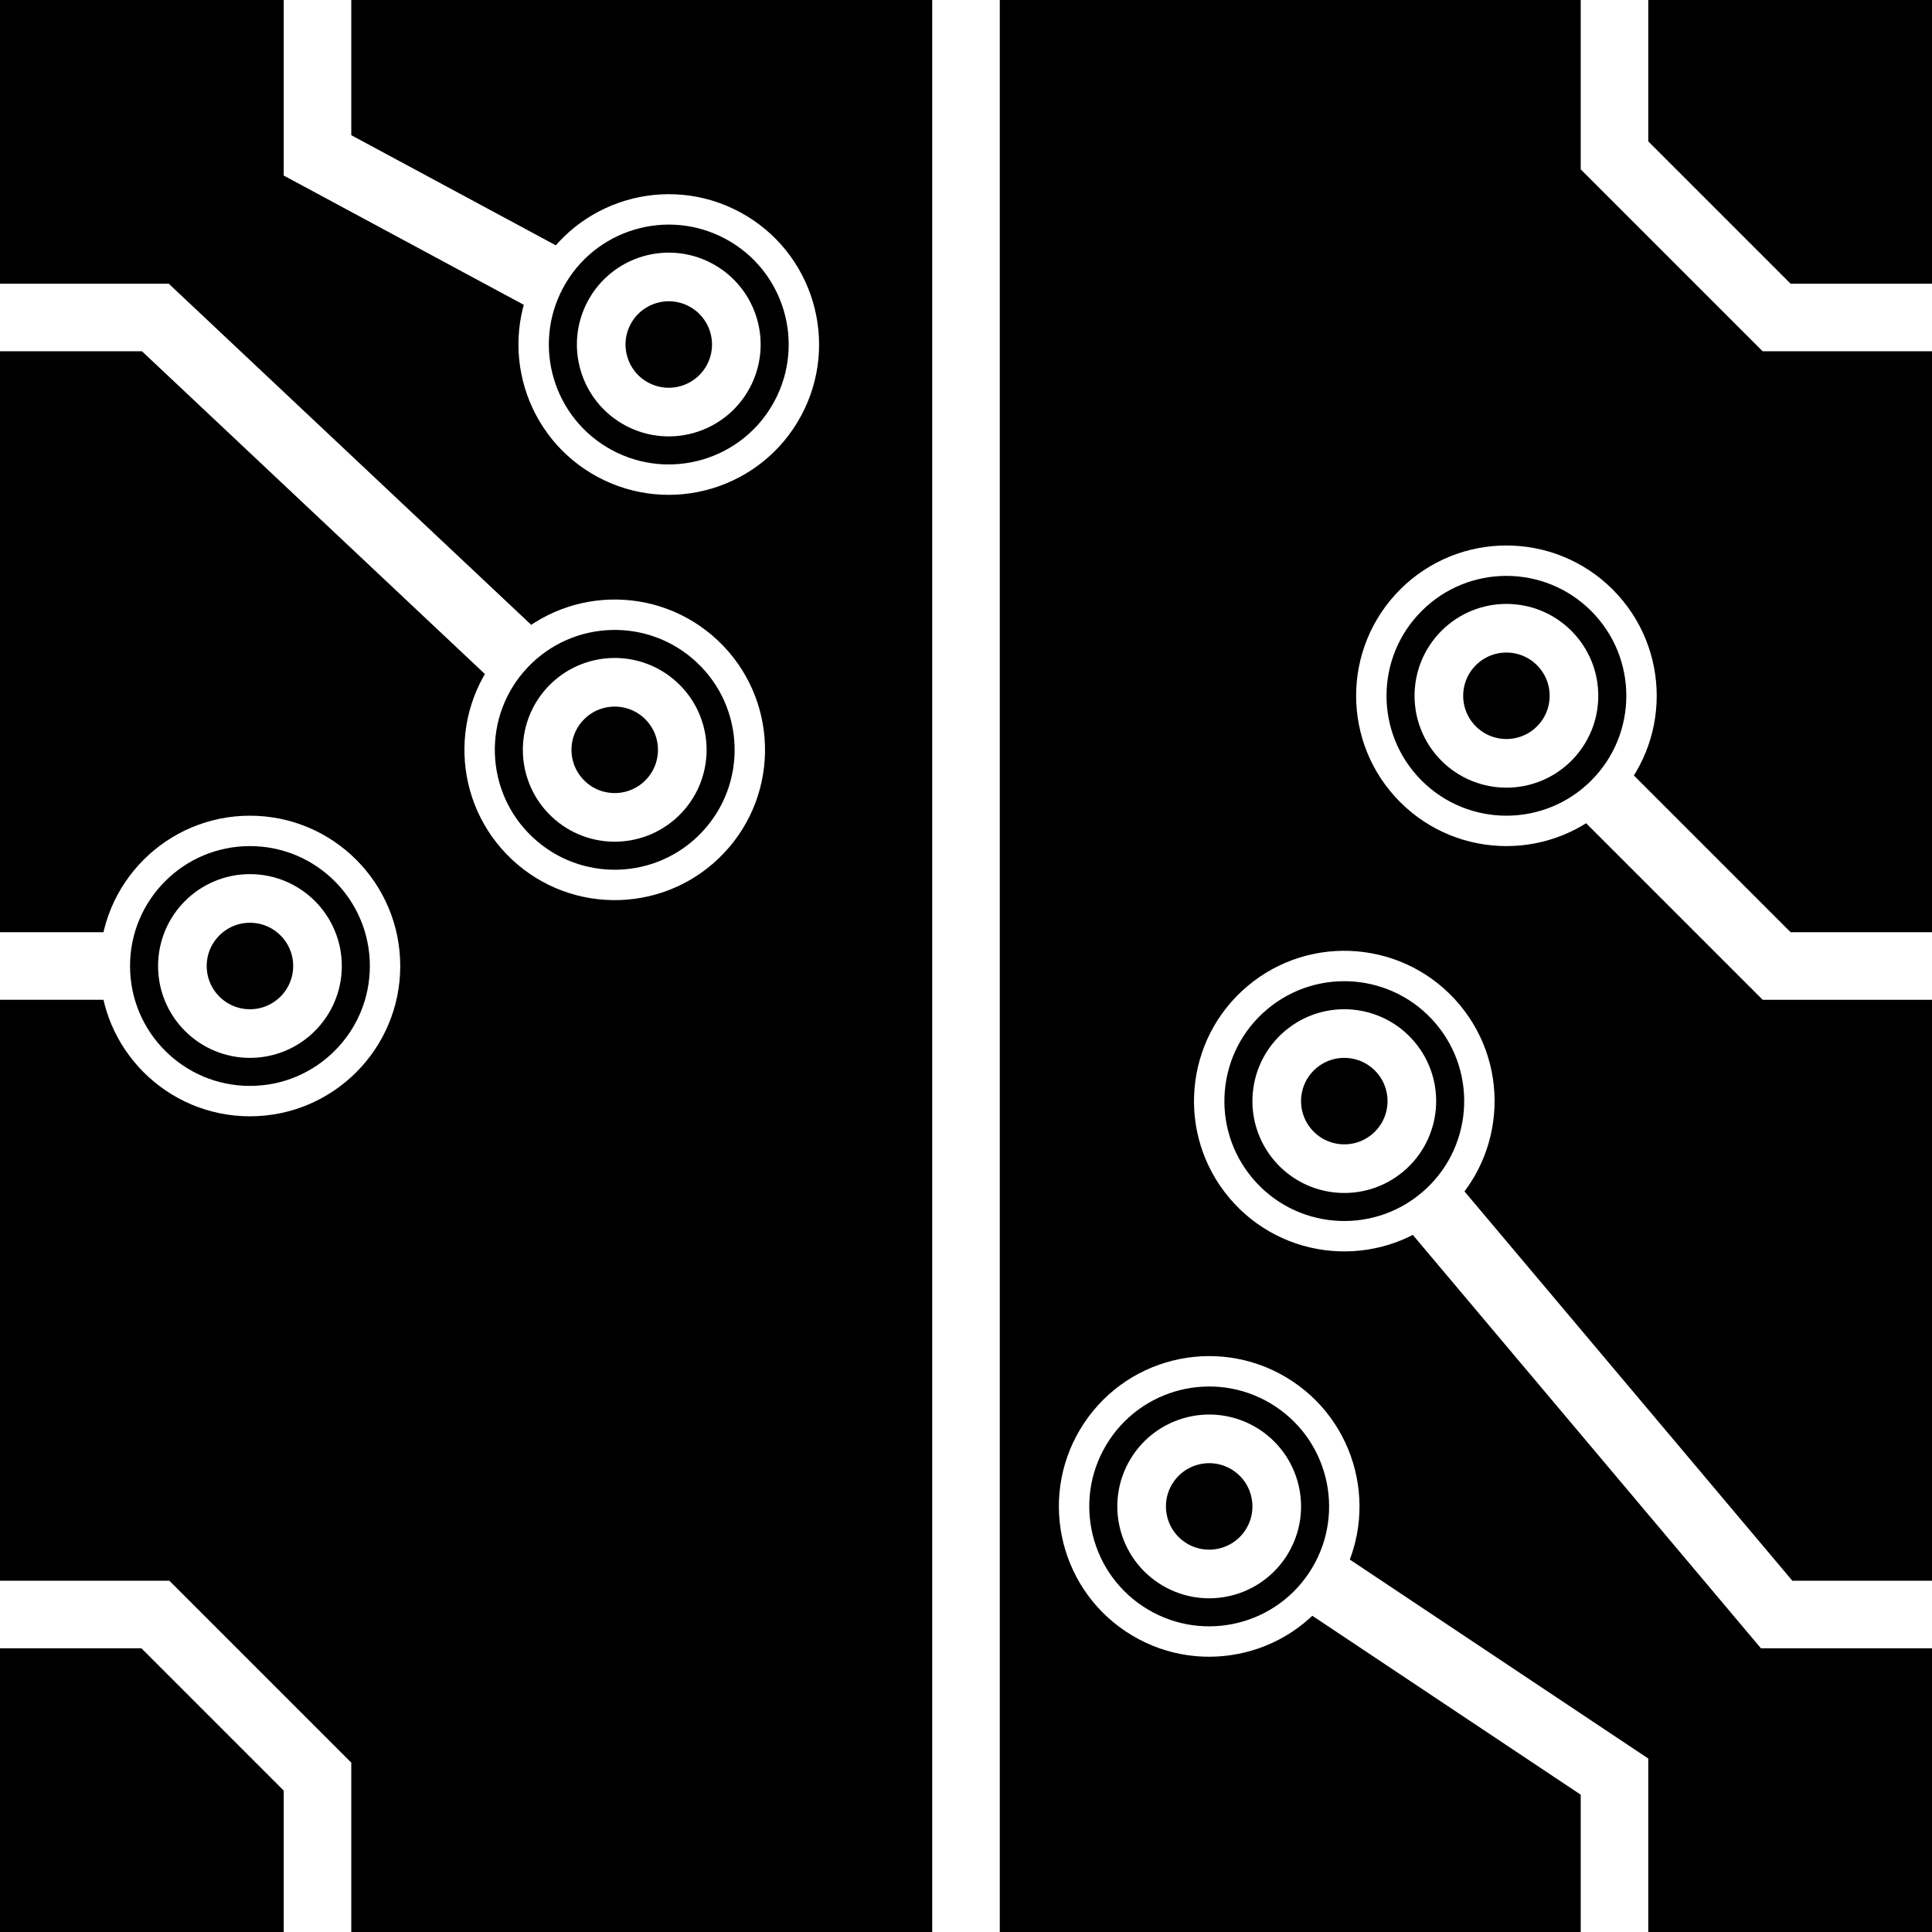
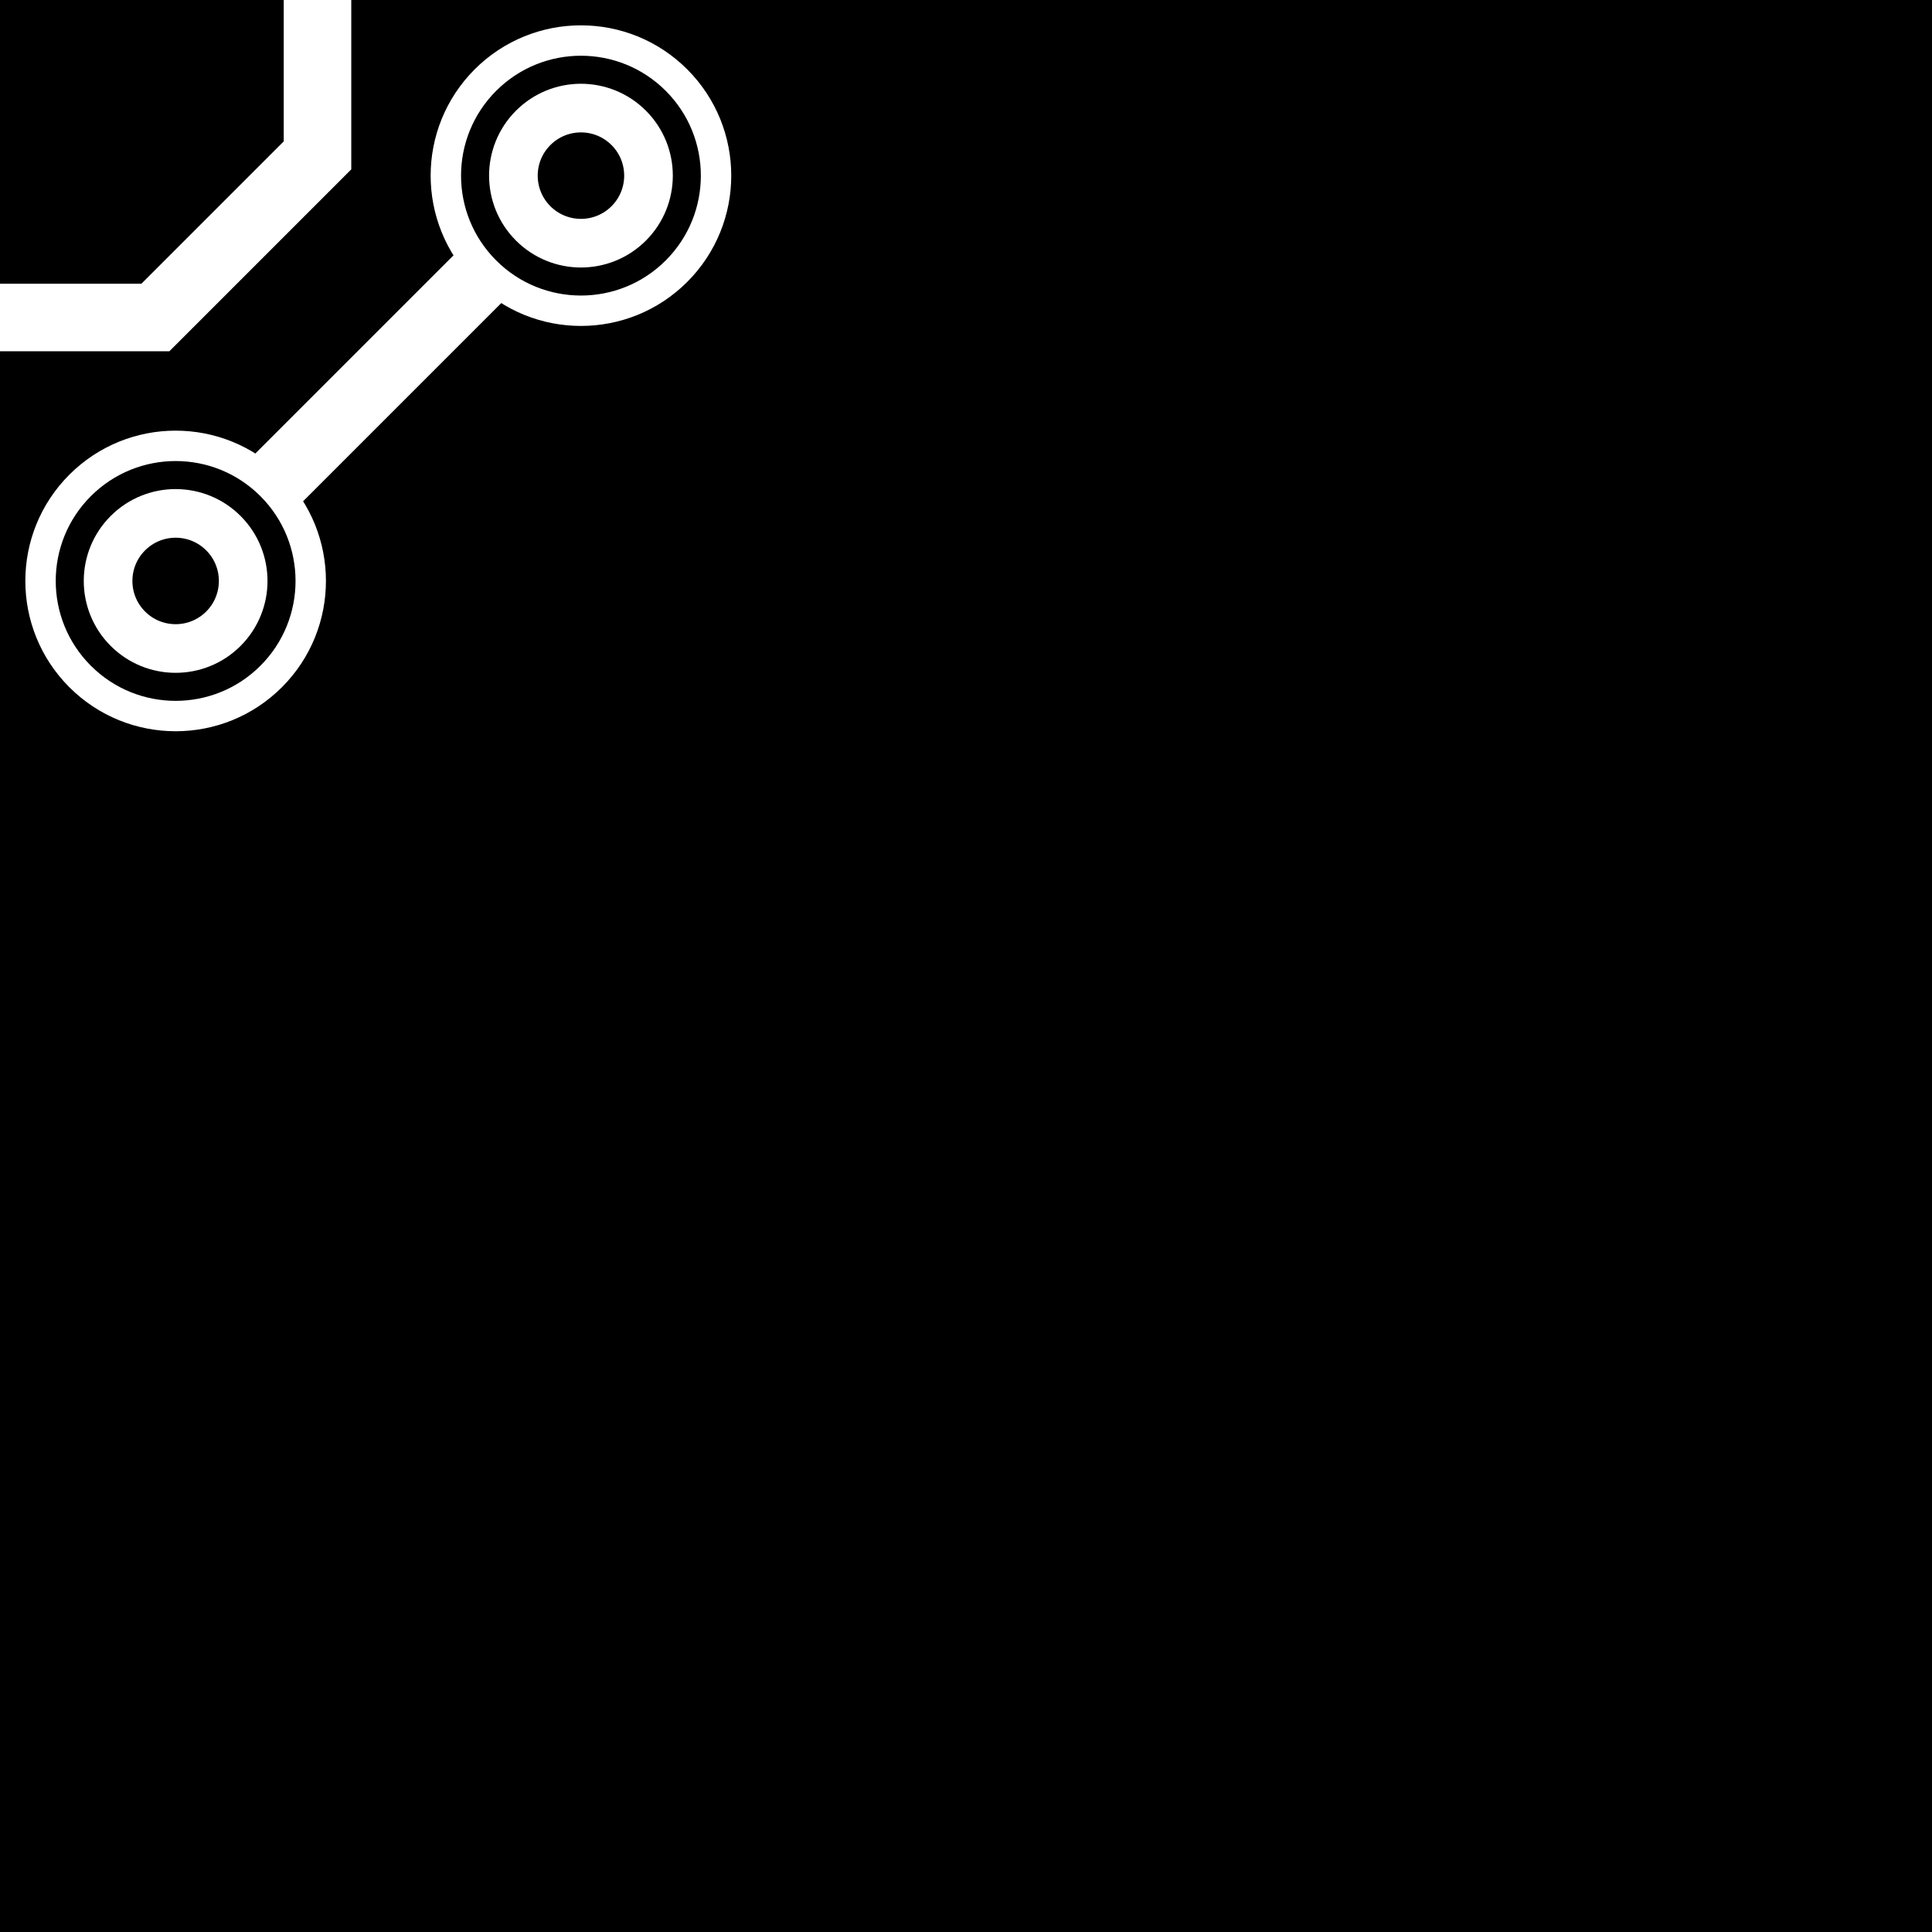
- <svg xmlns="http://www.w3.org/2000/svg" width="256" height="256" viewBox="0 0 143 143" version="1.1" id="svg_tile_10F">
+ <svg xmlns="http://www.w3.org/2000/svg" width="256" height="256" viewBox="0 0 143 143" version="1.1" id="svg_tile_11F">
  <defs id="defs">
    <marker viewBox="0 0 20 20" markerWidth="20" markerHeight="20" refX="10" refY="10" orient="auto" id="term">
      <circle cx="10" cy="10" r="2" style="fill:black;stroke:white;stroke-width:0.45" />
      <circle cx="10" cy="10" r="1" style="fill:black;stroke:white;stroke-width:0.72" />
    </marker>
  </defs>
  <path style="fill:black;fill-opacity:1;stroke:none" d="M 0 0 H 143 V 143 H 0 Z" id="tile_bg" />
  <g style="fill:none;stroke:white;stroke-opacity:1;stroke-width:5">
-     <path id="wire_0" d="M   0.0  23.5 H  11.5 L  45.5  55.5" marker-end="url(#term)" />
-     <path id="wire_1" d="M  23.5   0.0 V  11.5 L  49.5  25.5" marker-end="url(#term)" />
-     <path id="wire_2" d="M   0.0 119.5 H  11.5 L  23.5 131.5 V 143.0" />
-     <path id="wire_3" d="M 143.0  23.5 H 131.5 L 119.5  11.5 V   0.0" />
-     <path id="wire_4" d="M   0.0  71.5 H  18.5" marker-end="url(#term)" />
-     <path id="wire_5" d="M 143.0 119.5 H 131.5 L  99.5  81.5" marker-end="url(#term)" />
-     <path id="wire_6" d="M 143.0  71.5 H 131.5 L 111.5  51.5" marker-end="url(#term)" />
-     <path id="wire_7" d="M 119.5 143.0 V 131.5 L  89.5 111.5" marker-end="url(#term)" />
-     <path id="wire_8" d="M  71.5   0.0 V 143.0" />
+     <path id="wire_0" d="M   0.0  23.5 H  11.5 L  23.5  11.5 V   0.0" />
+     <path id="wire_G" d="M  43.0  13.0 L  13.0  43.0" marker-start="url(#term)" marker-end="url(#term)" />
  </g>
</svg>
